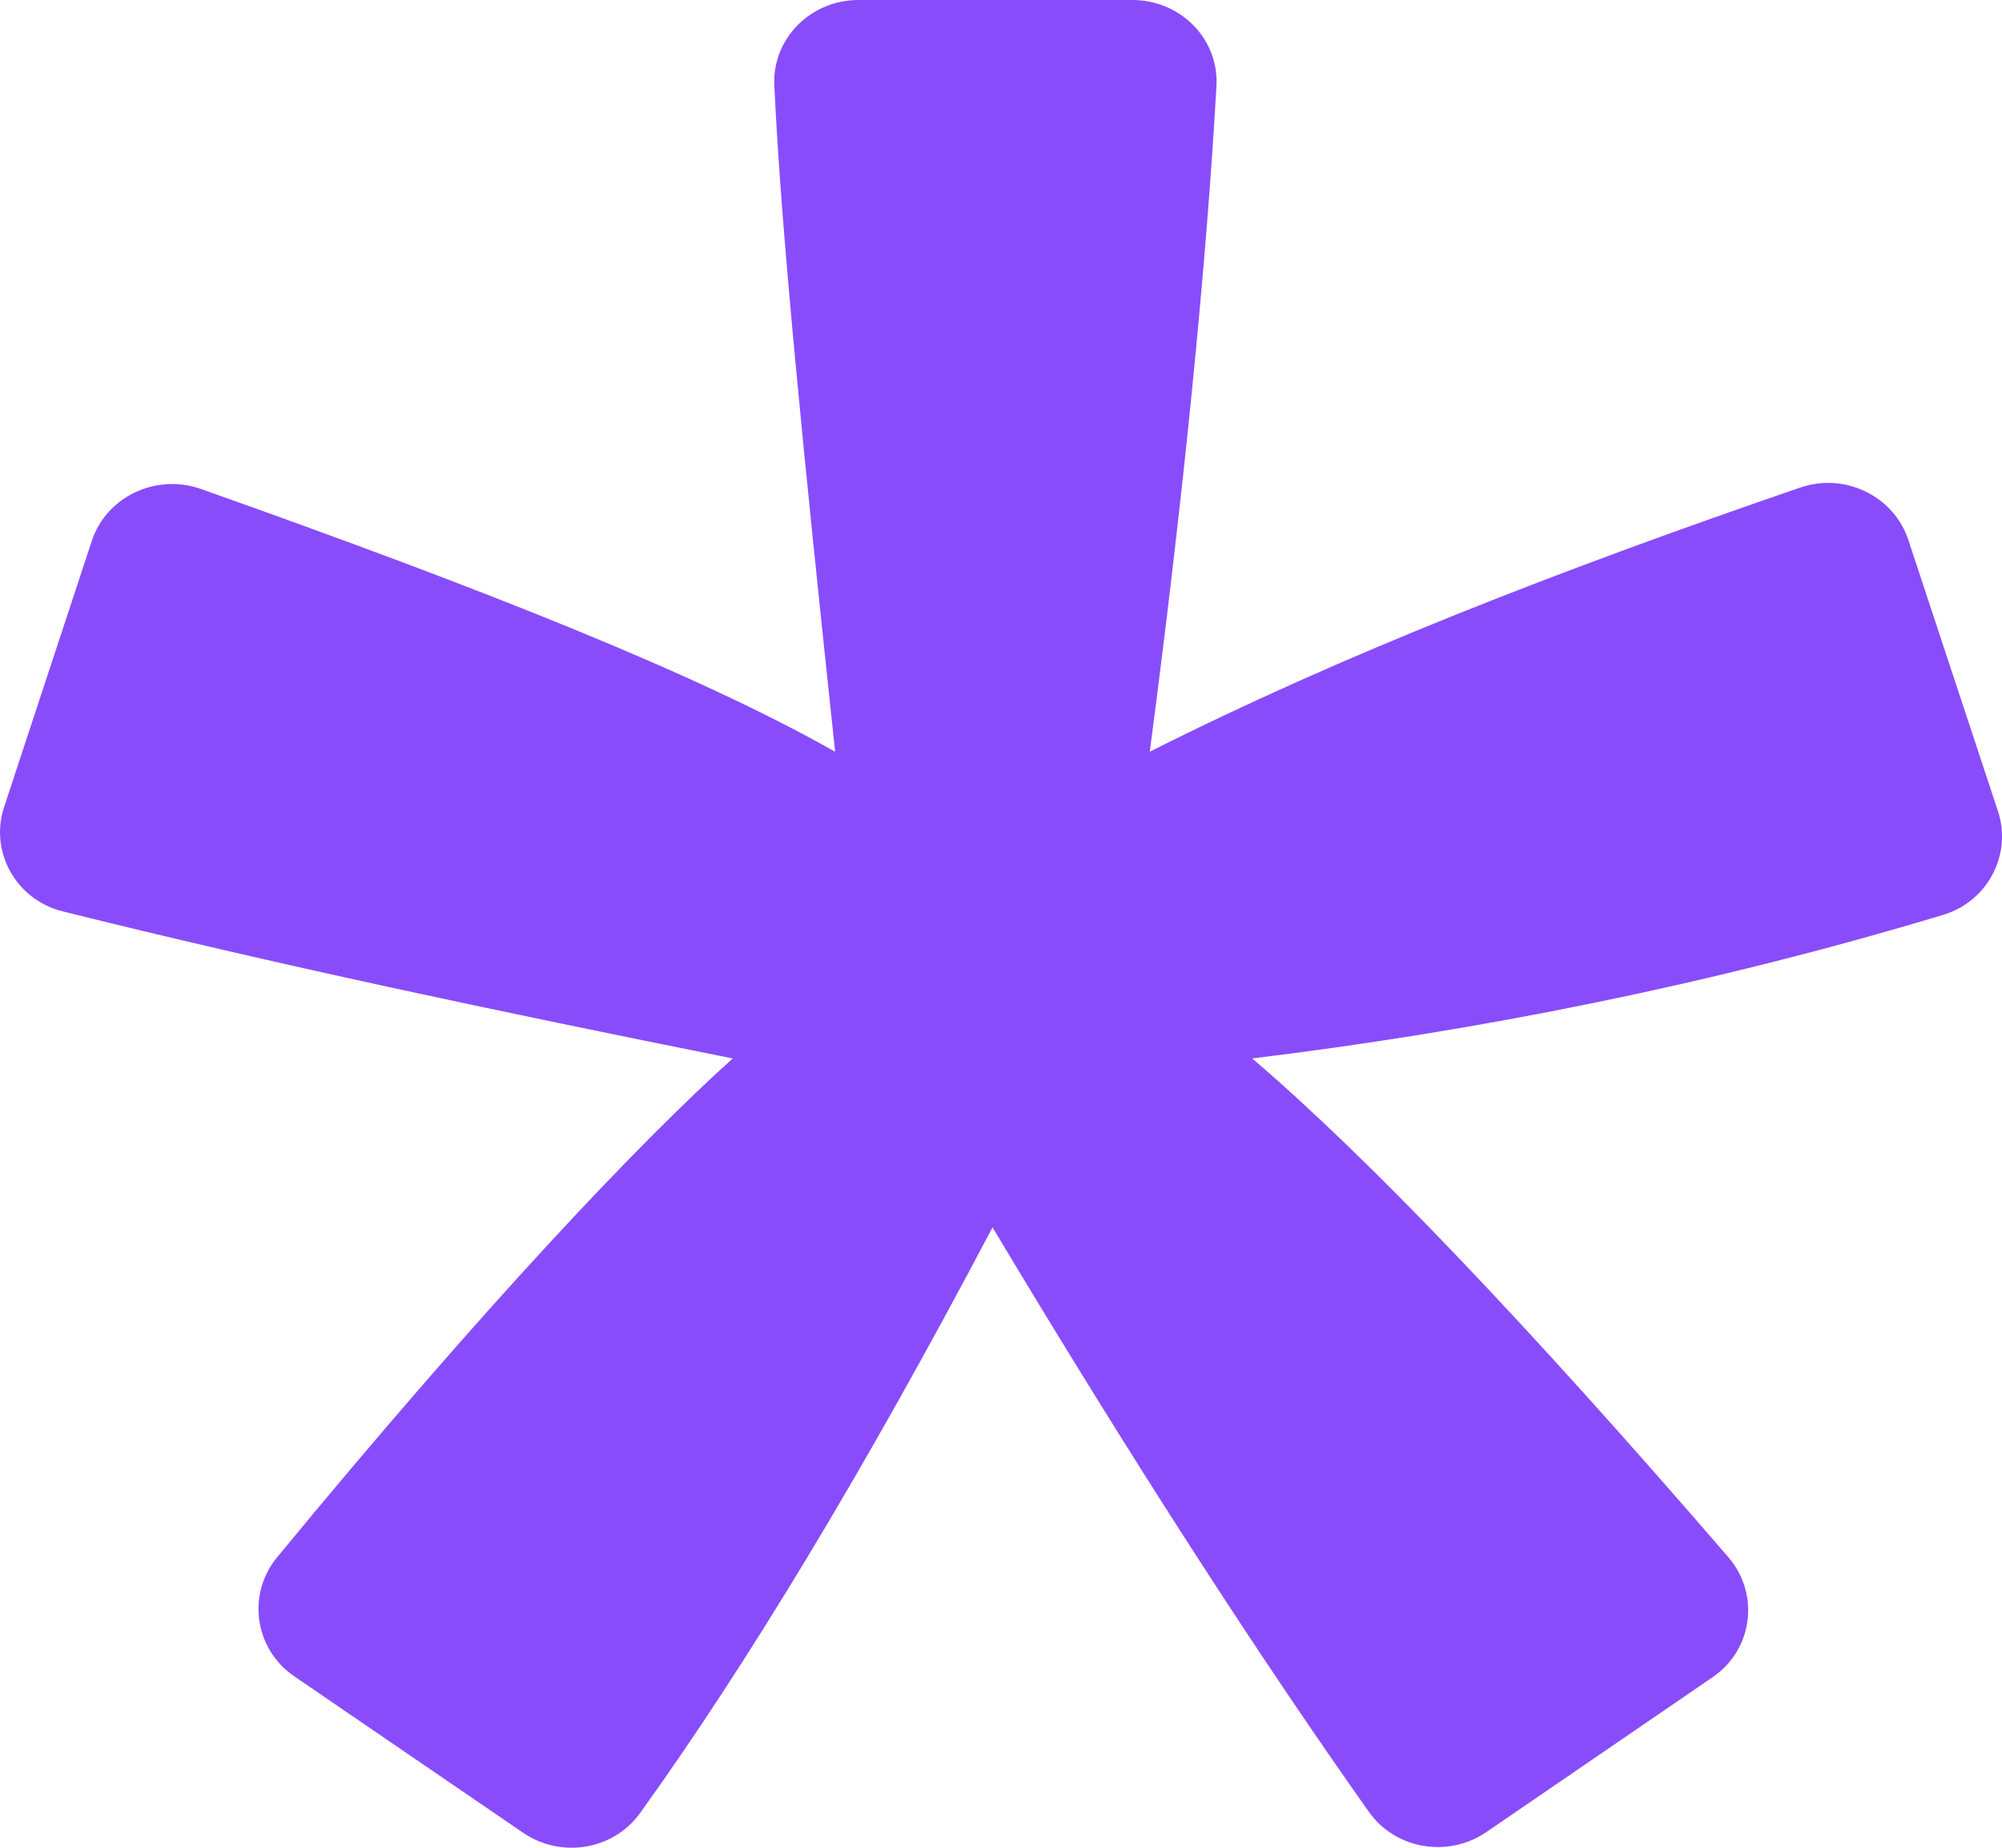
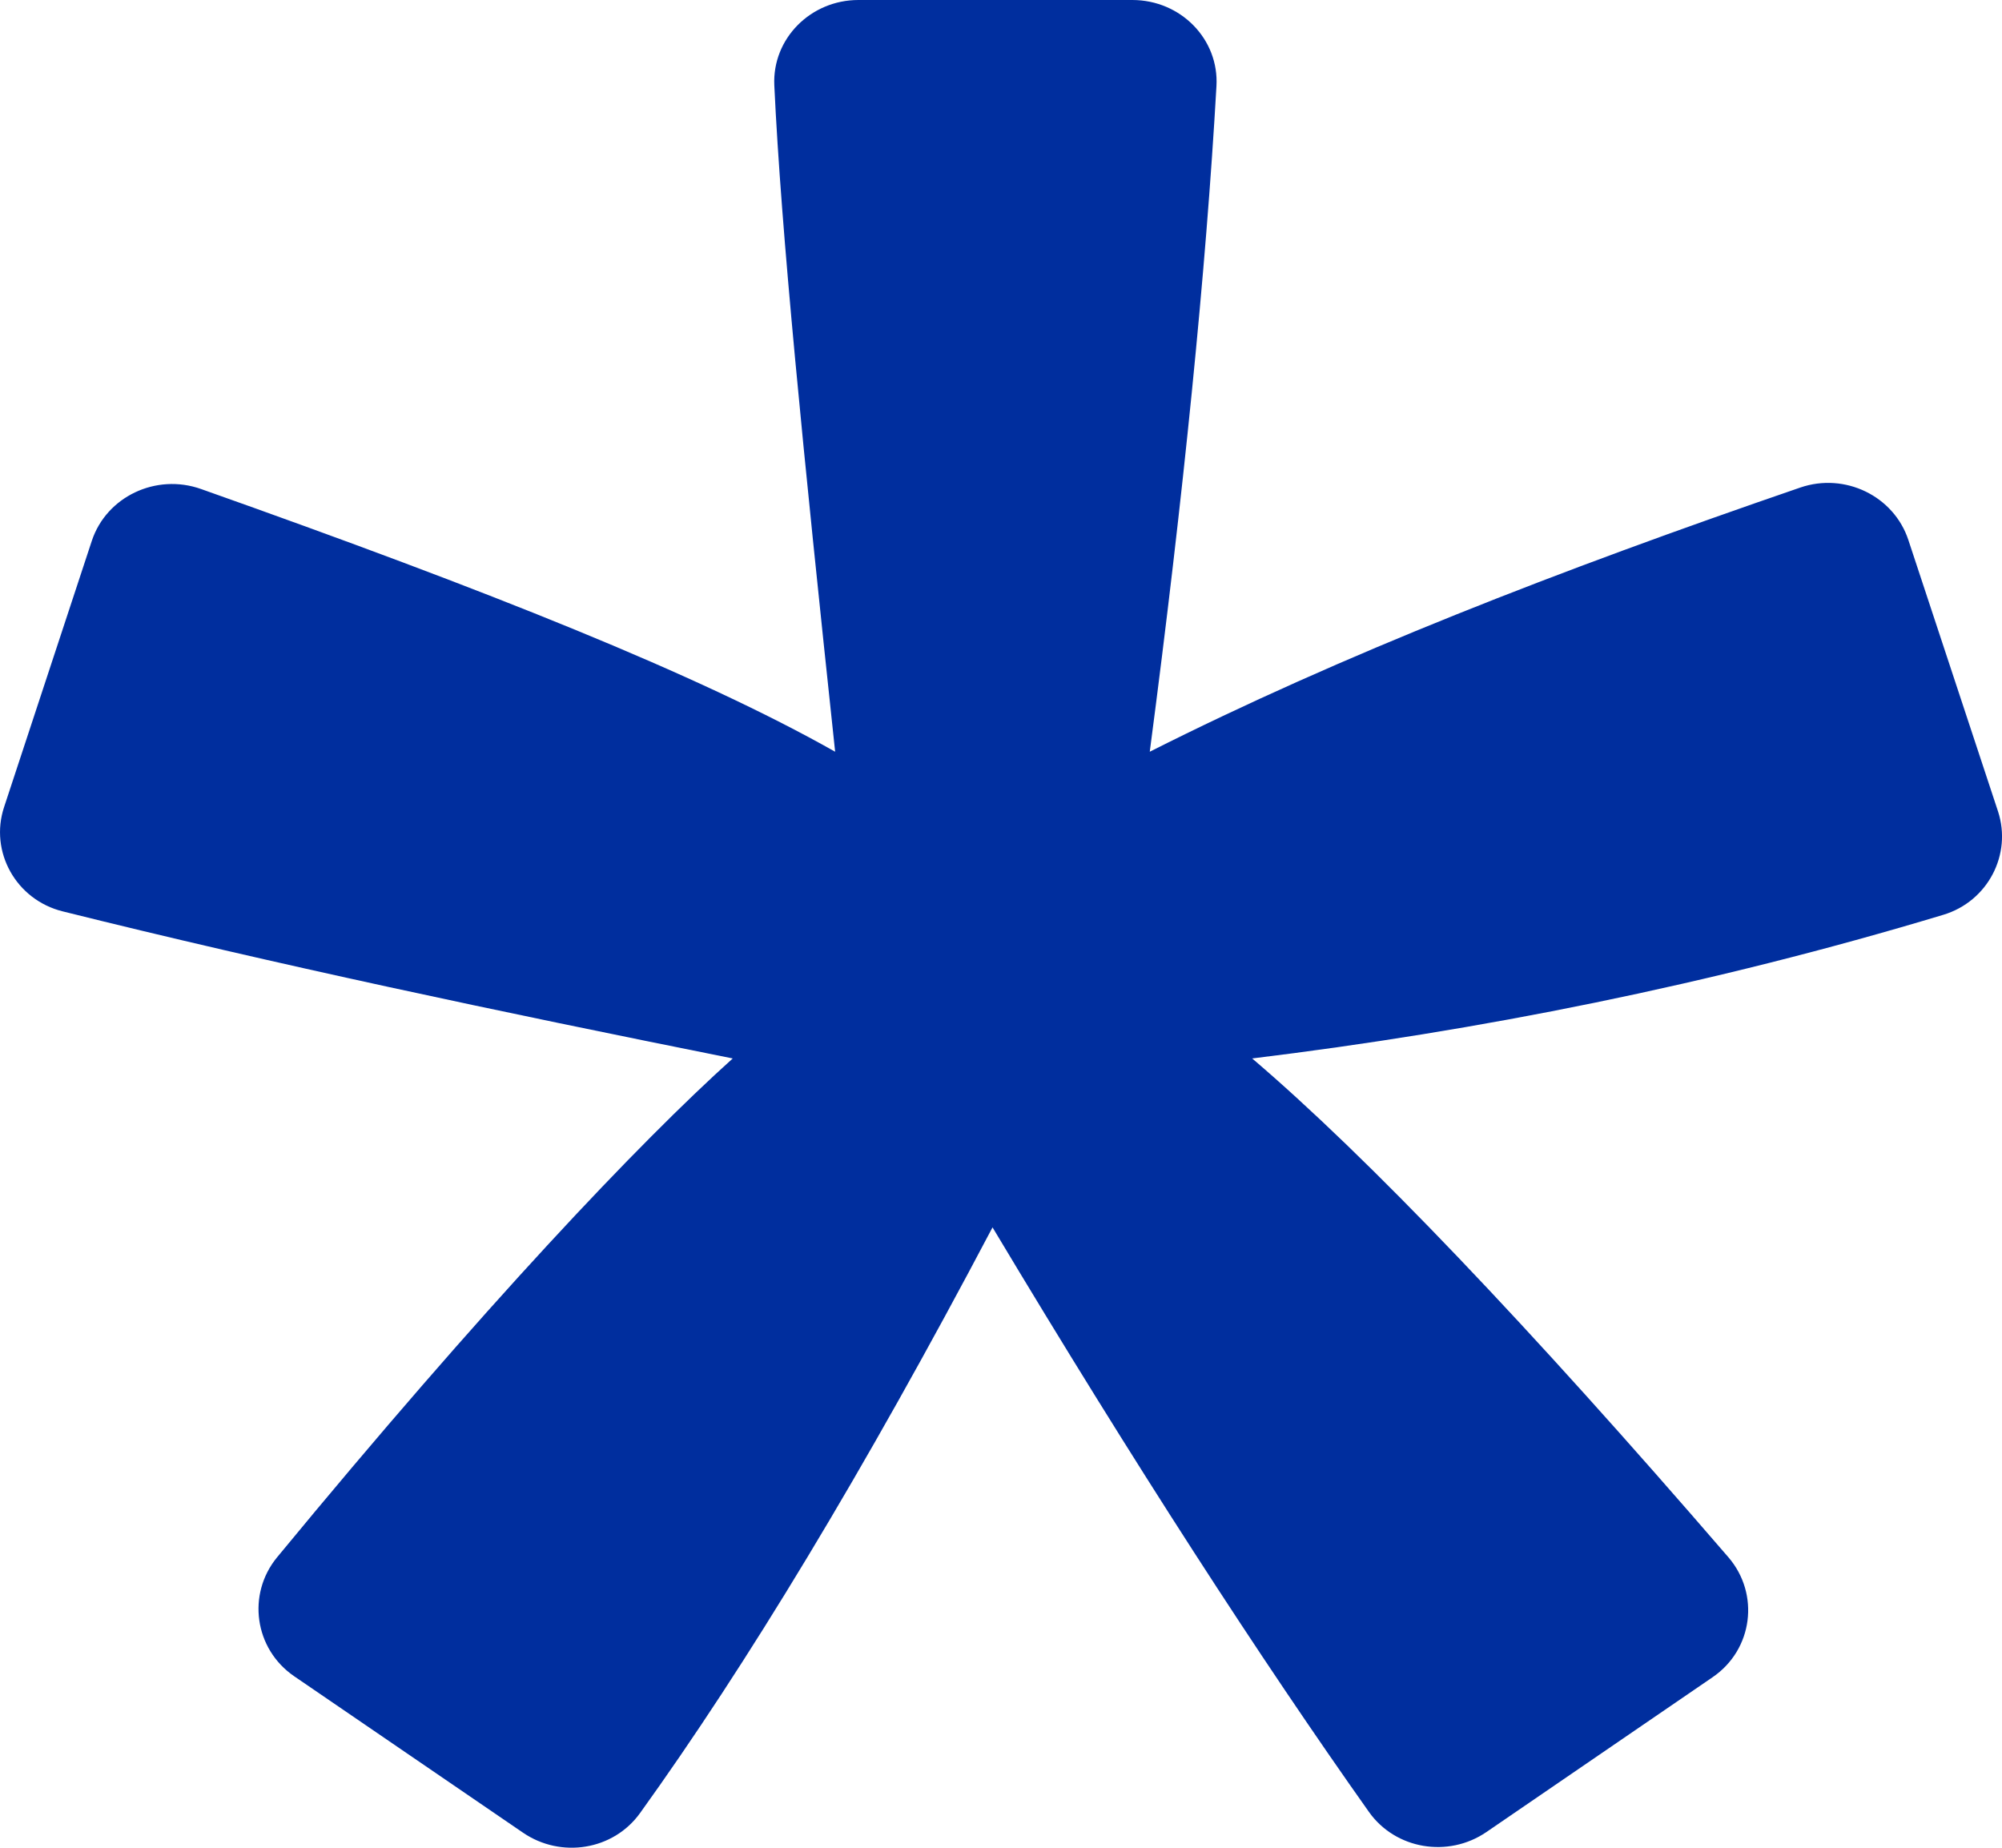
<svg xmlns="http://www.w3.org/2000/svg" width="13" height="12" viewBox="0 0 13 12" fill="none">
-   <path d="M11.12 10.893L9.652 11.898C9.403 12.068 9.061 12.01 8.889 11.767C8.189 10.778 7.374 9.523 6.445 7.971C5.606 9.563 4.843 10.82 4.156 11.775C3.983 12.016 3.643 12.071 3.396 11.902L1.91 10.886C1.652 10.709 1.602 10.354 1.799 10.114C3.147 8.478 4.147 7.424 4.758 6.874C3.23 6.568 1.78 6.261 0.408 5.919C0.104 5.844 -0.07 5.531 0.027 5.24L0.596 3.513C0.691 3.225 1.014 3.072 1.306 3.176C3.175 3.838 4.535 4.38 5.423 4.882C5.214 2.921 5.072 1.498 5.028 0.554C5.014 0.251 5.264 0 5.574 0H7.353C7.667 0 7.917 0.255 7.899 0.56C7.831 1.757 7.686 3.208 7.466 4.882C8.709 4.255 10.116 3.707 11.691 3.166C11.981 3.067 12.298 3.222 12.392 3.507L12.974 5.269C13.066 5.549 12.908 5.854 12.619 5.941C11.107 6.397 9.599 6.695 8.131 6.874C8.877 7.51 9.92 8.602 11.223 10.113C11.429 10.352 11.383 10.714 11.12 10.893Z" fill="#894CFB" />
+   <path d="M11.12 10.893L9.652 11.898C9.403 12.068 9.061 12.01 8.889 11.767C8.189 10.778 7.374 9.523 6.445 7.971C5.606 9.563 4.843 10.82 4.156 11.775C3.983 12.016 3.643 12.071 3.396 11.902L1.91 10.886C1.652 10.709 1.602 10.354 1.799 10.114C3.147 8.478 4.147 7.424 4.758 6.874C3.23 6.568 1.78 6.261 0.408 5.919C0.104 5.844 -0.07 5.531 0.027 5.24L0.596 3.513C0.691 3.225 1.014 3.072 1.306 3.176C3.175 3.838 4.535 4.38 5.423 4.882C5.214 2.921 5.072 1.498 5.028 0.554C5.014 0.251 5.264 0 5.574 0H7.353C7.667 0 7.917 0.255 7.899 0.56C7.831 1.757 7.686 3.208 7.466 4.882C8.709 4.255 10.116 3.707 11.691 3.166C11.981 3.067 12.298 3.222 12.392 3.507L12.974 5.269C13.066 5.549 12.908 5.854 12.619 5.941C11.107 6.397 9.599 6.695 8.131 6.874C8.877 7.51 9.92 8.602 11.223 10.113C11.429 10.352 11.383 10.714 11.12 10.893Z" fill="#002E9E" />
</svg>
